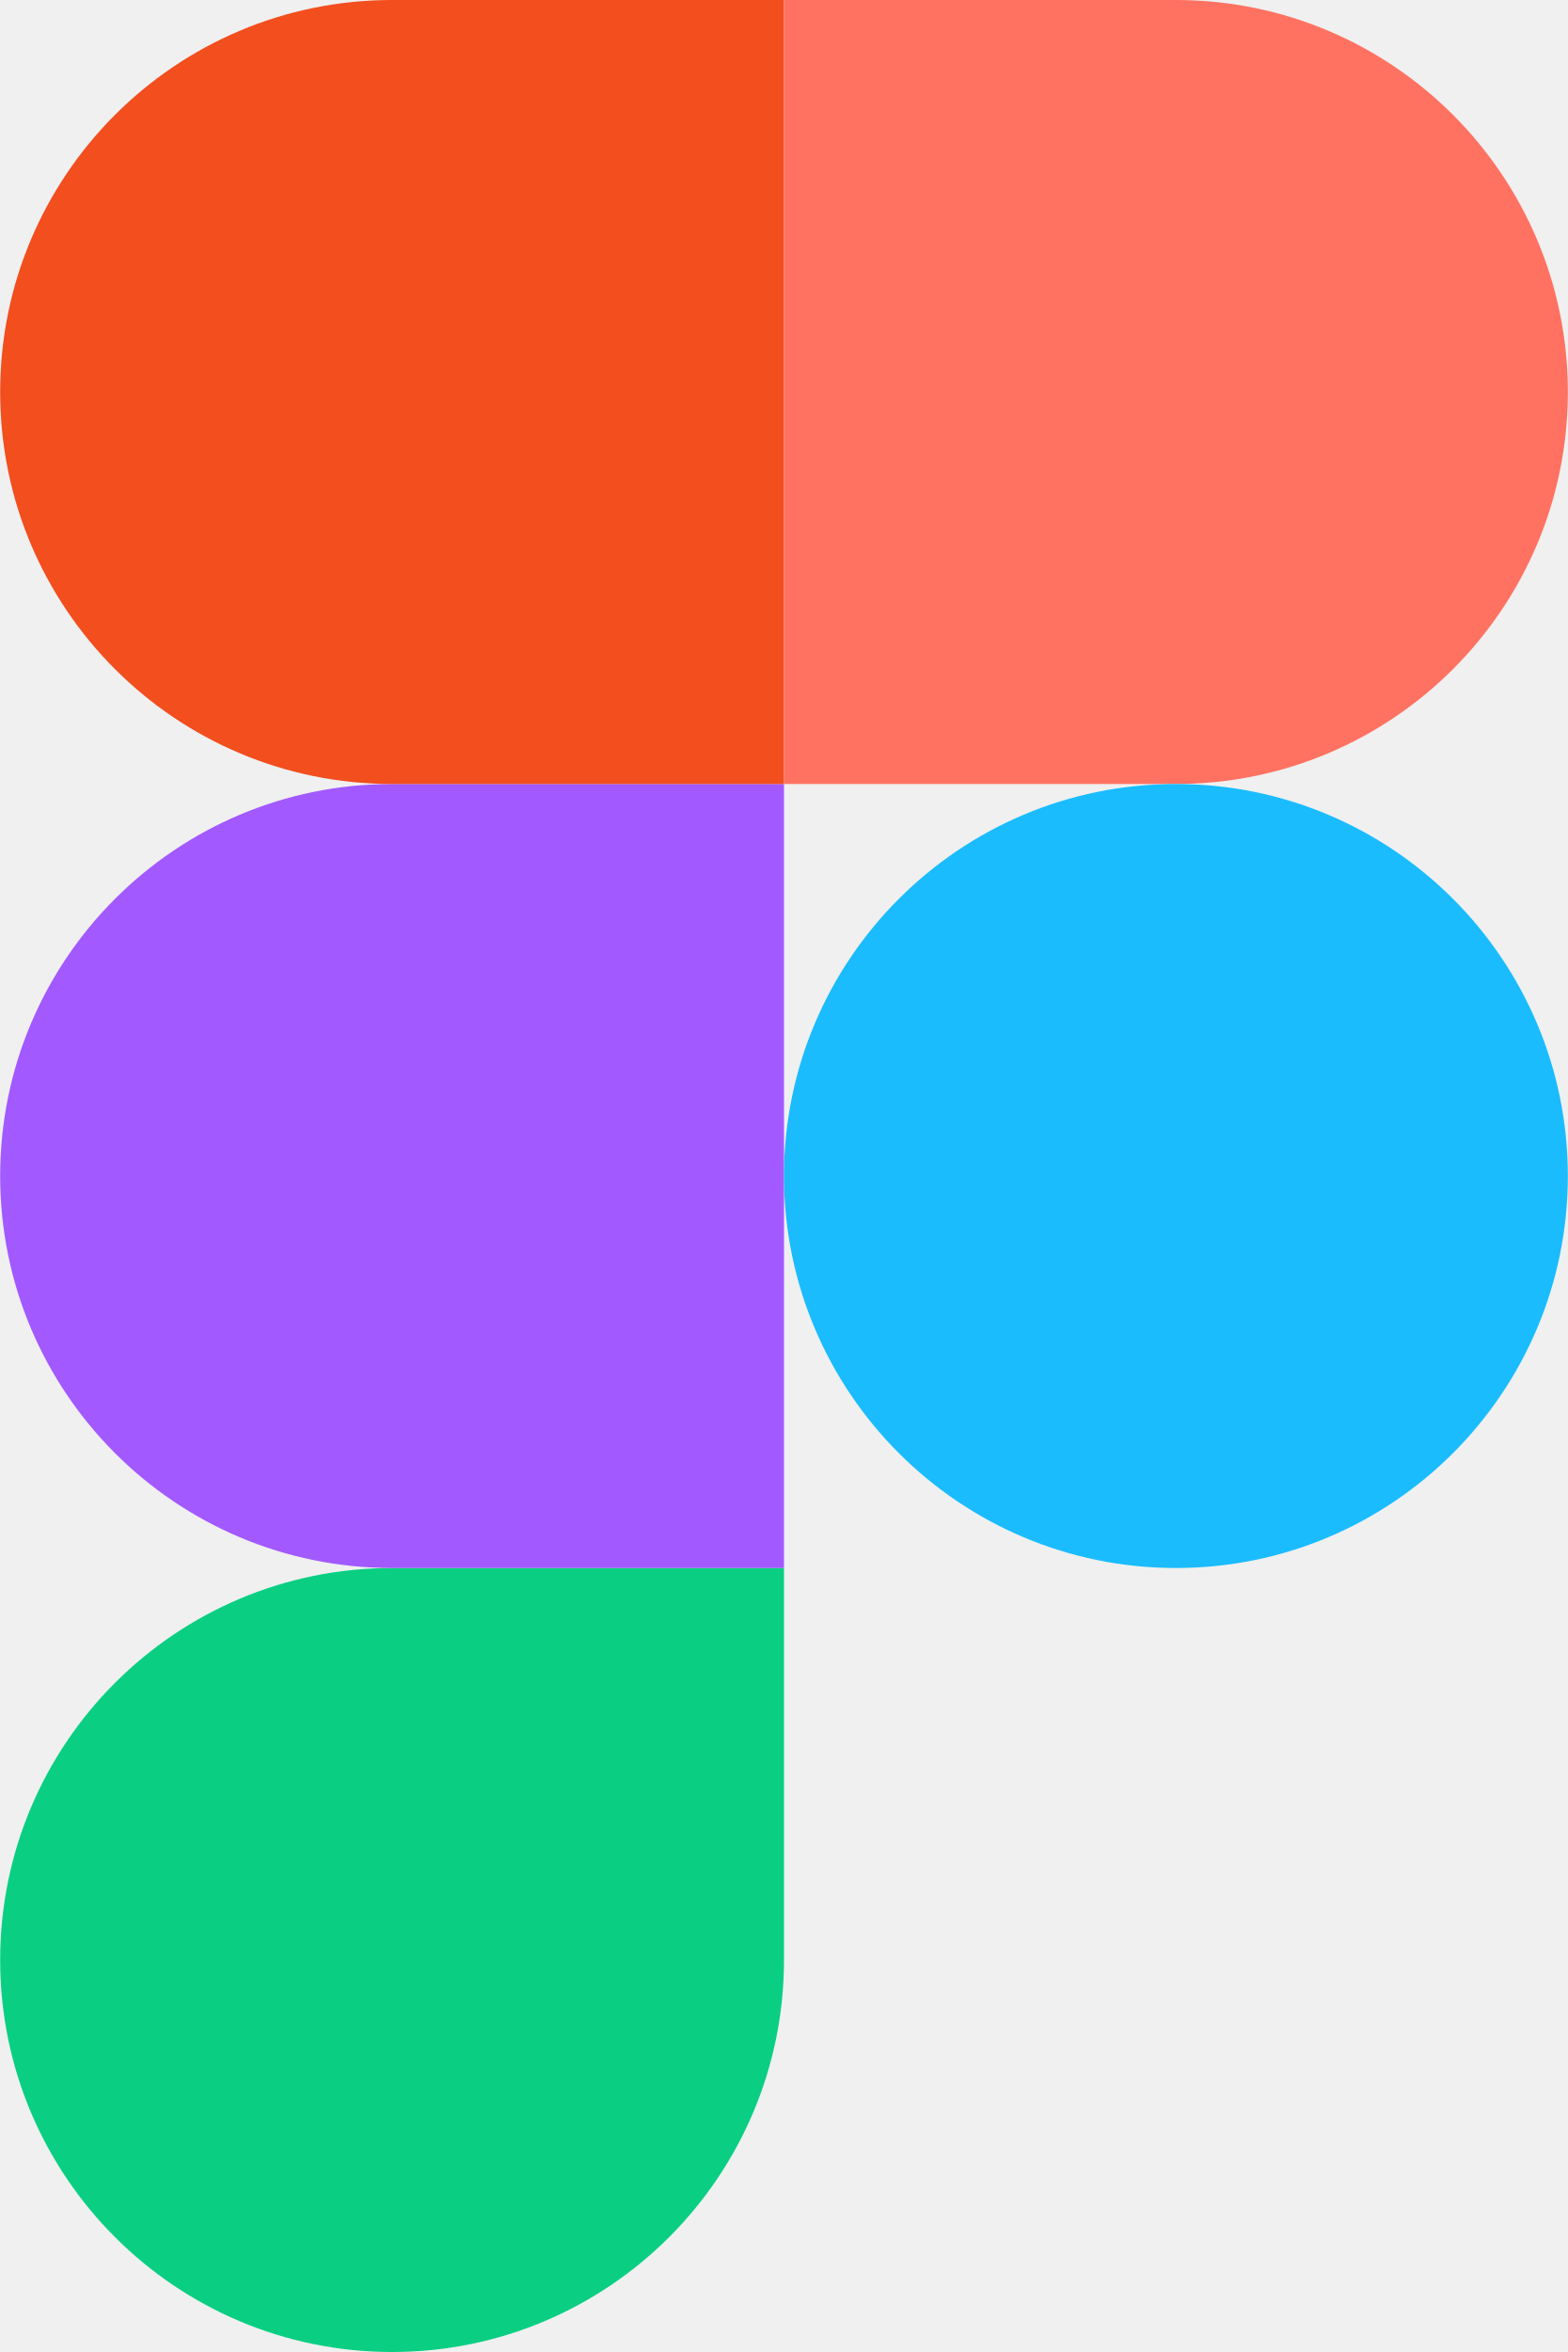
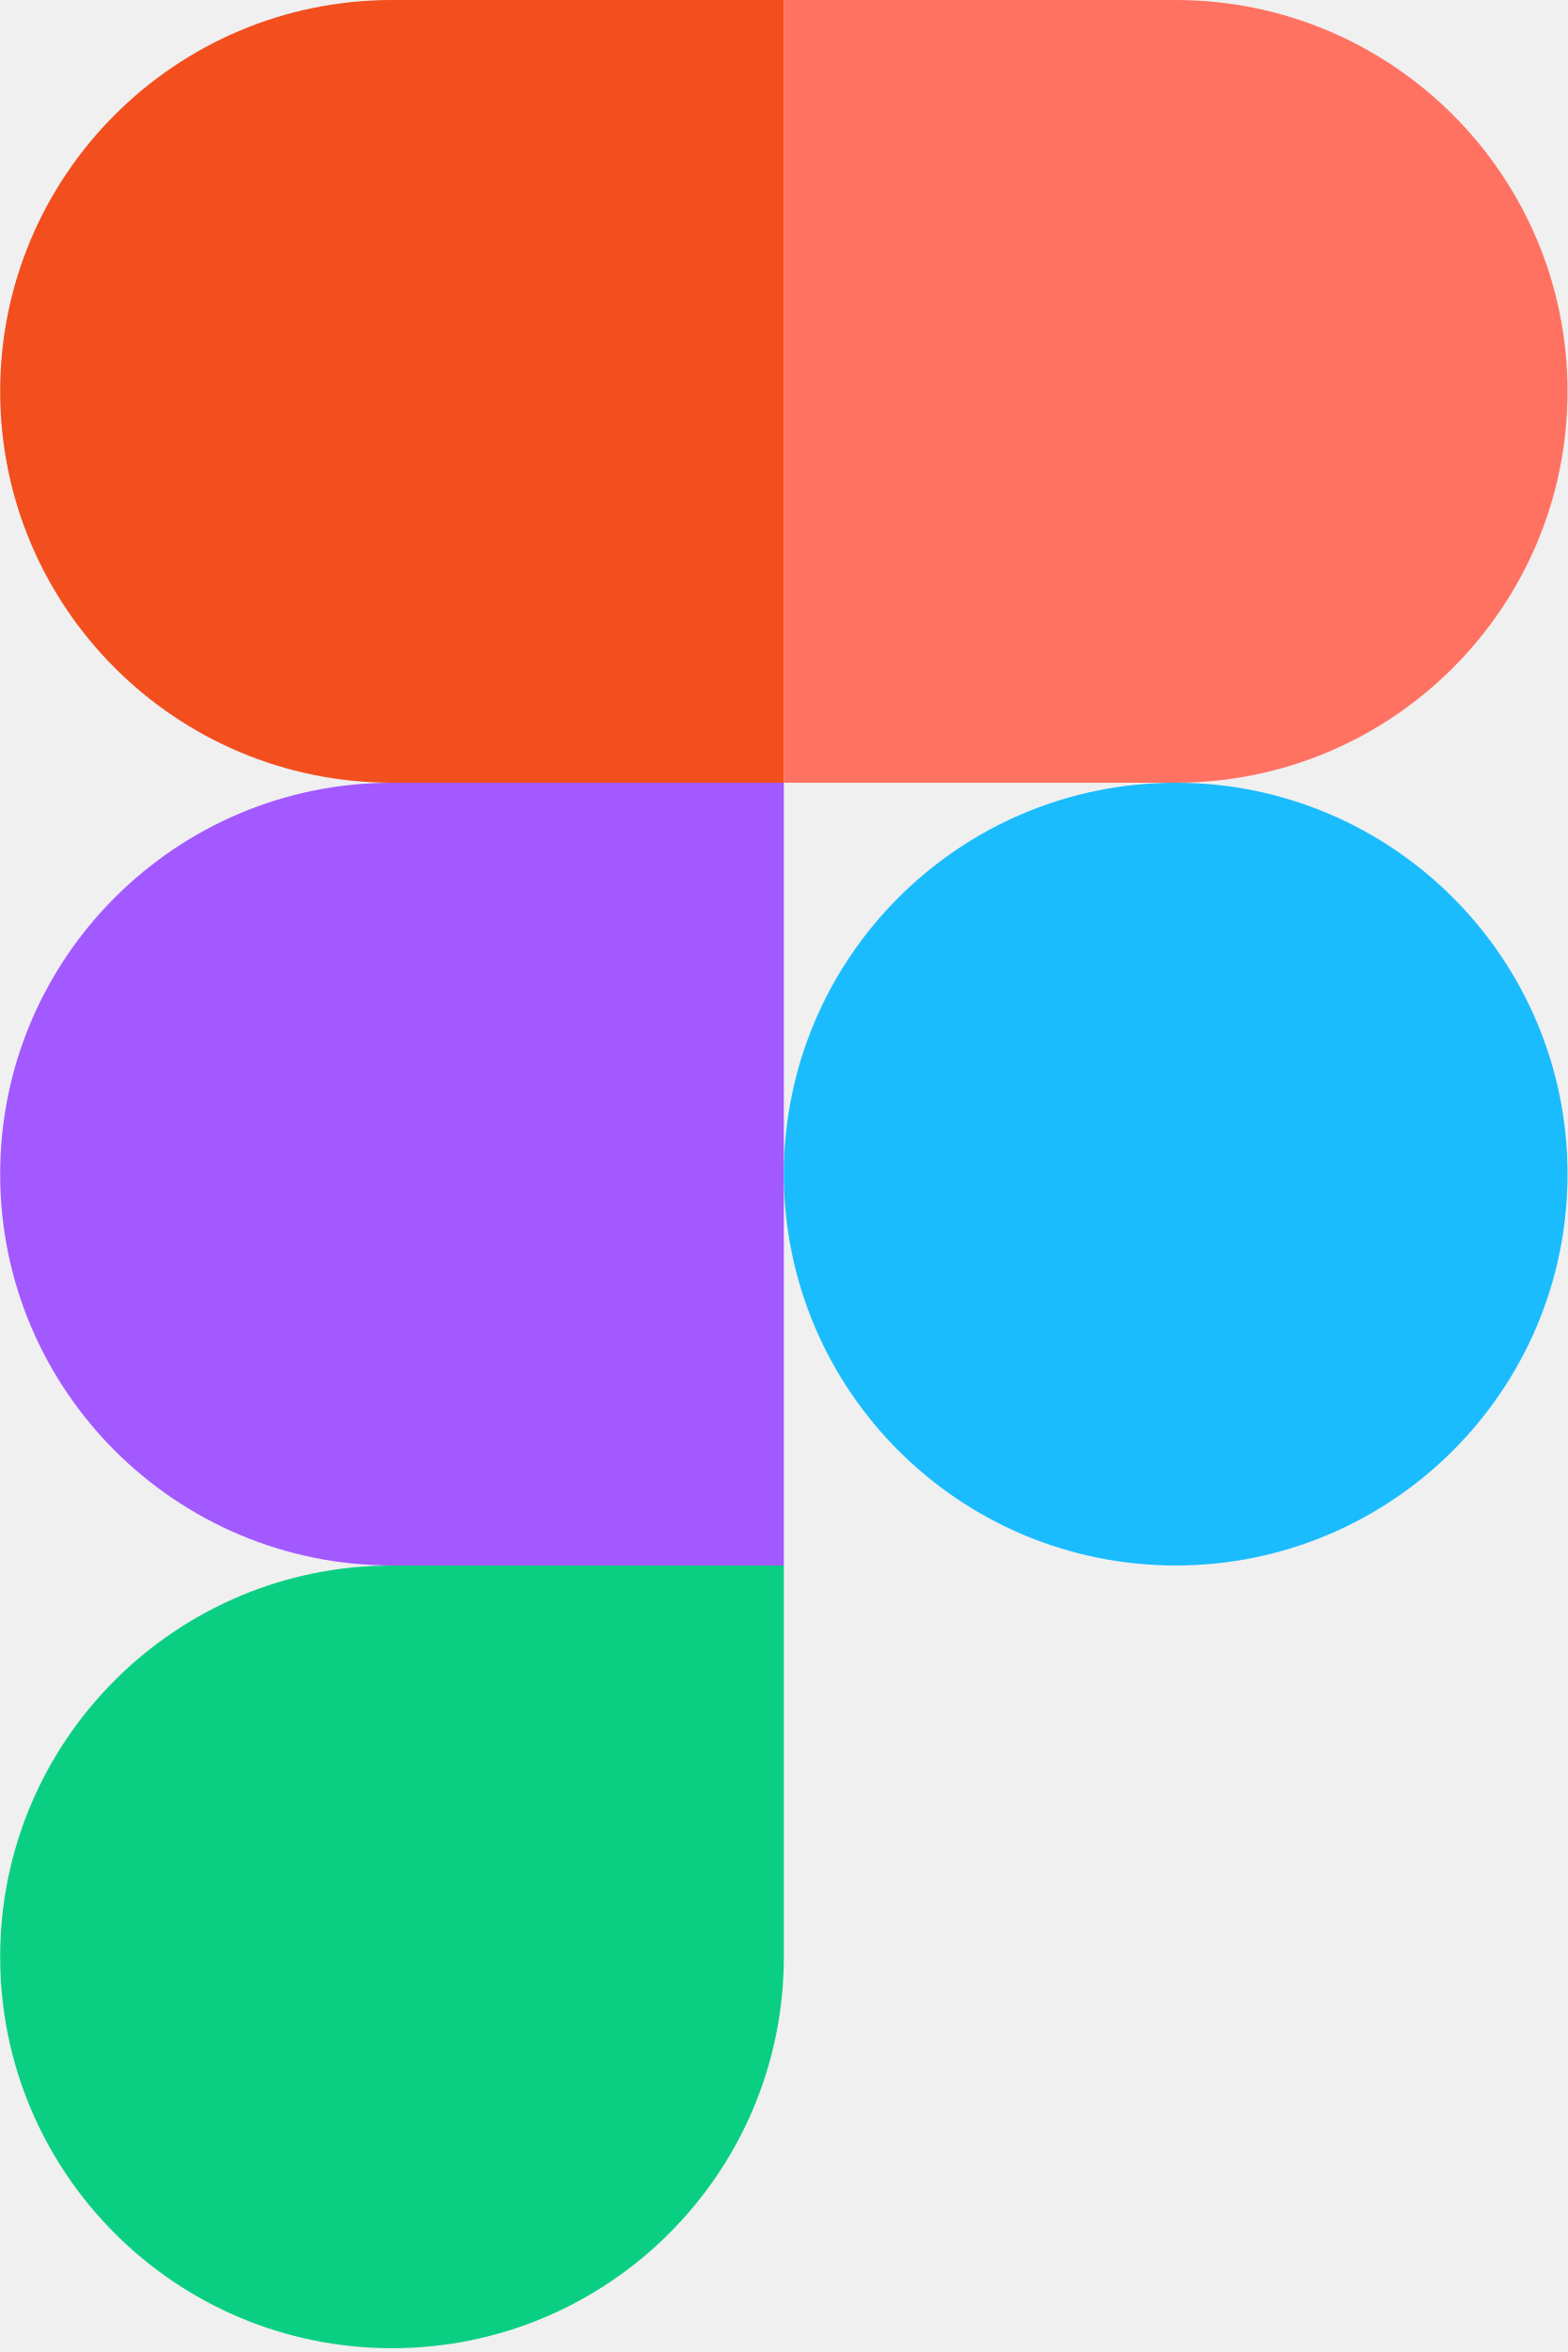
- <svg xmlns="http://www.w3.org/2000/svg" id="Layer_1" viewBox="0 0 200 300" width="1667" height="2500">
-   <style type="text/css">
-         .st0 {
-             fill: #0acf83;
-         }
- 
-         .st1 {
-             fill:#a259ff;
-         }
- 
-         .st2 {
-             fill: #f24e1e;
-         }
- 
-         .st3 {
-             fill: #ff7262;
-         }
- 
-         .st4 {
-             fill: #1abcfe;
-         }
-     </style>
-   <path id="path0_fill" class="st0" d="M50 300c27.6 0 50-22.4 50-50v-50H50c-27.6 0-50 22.4-50 50s22.4 50 50 50z" />
-   <path id="path1_fill" class="st1" d="M0 150c0-27.6 22.4-50 50-50h50v100H50c-27.6 0-50-22.4-50-50z" />
-   <path id="path1_fill_1_" class="st2" d="M0 50C0 22.4 22.4 0 50 0h50v100H50C22.4 100 0 77.6 0 50z" />
-   <path id="path2_fill" class="st3" d="M100 0h50c27.6 0 50 22.4 50 50s-22.4 50-50 50h-50V0z" />
-   <path id="path3_fill" class="st4" d="M200 150c0 27.6-22.4 50-50 50s-50-22.4-50-50 22.4-50 50-50 50 22.4 50 50z" />
+ <svg xmlns="http://www.w3.org/2000/svg" width="200" height="300" viewBox="0 0 200 300" fill="none">
+   <g clip-path="url(#clip0)">
+     <path d="M50.01 299.517C77.605 299.517 100 277.153 100 249.597V199.678H50.01C22.416 199.678 0.02 222.042 0.02 249.597C0.02 277.153 22.416 299.517 50.01 299.517Z" fill="#0ACF83" />
+     <path d="M0.02 149.758C0.02 122.203 22.416 99.839 50.01 99.839H100V199.678H50.01C22.416 199.678 0.02 177.314 0.02 149.758Z" fill="#A259FF" />
+     <path d="M0.021 49.919C0.021 22.364 22.417 0 50.011 0H100.001V99.839H50.011C22.417 99.839 0.021 77.475 0.021 49.919Z" fill="#F24E1E" />
+     <path d="M100 0H149.99C177.585 0 199.98 22.364 199.98 49.919C199.98 77.475 177.585 99.839 149.99 99.839H100V0Z" fill="#FF7262" />
+     <path d="M199.98 149.758C199.98 177.314 177.585 199.678 149.99 199.678C122.396 199.678 100 177.314 100 149.758C100 122.203 122.396 99.839 149.99 99.839C177.585 99.839 199.98 122.203 199.98 149.758Z" fill="#1ABCFE" />
+   </g>
+   <defs>
+     <clipPath id="clip0">
+       <rect width="200" height="299.517" fill="white" />
+     </clipPath>
+   </defs>
</svg>
